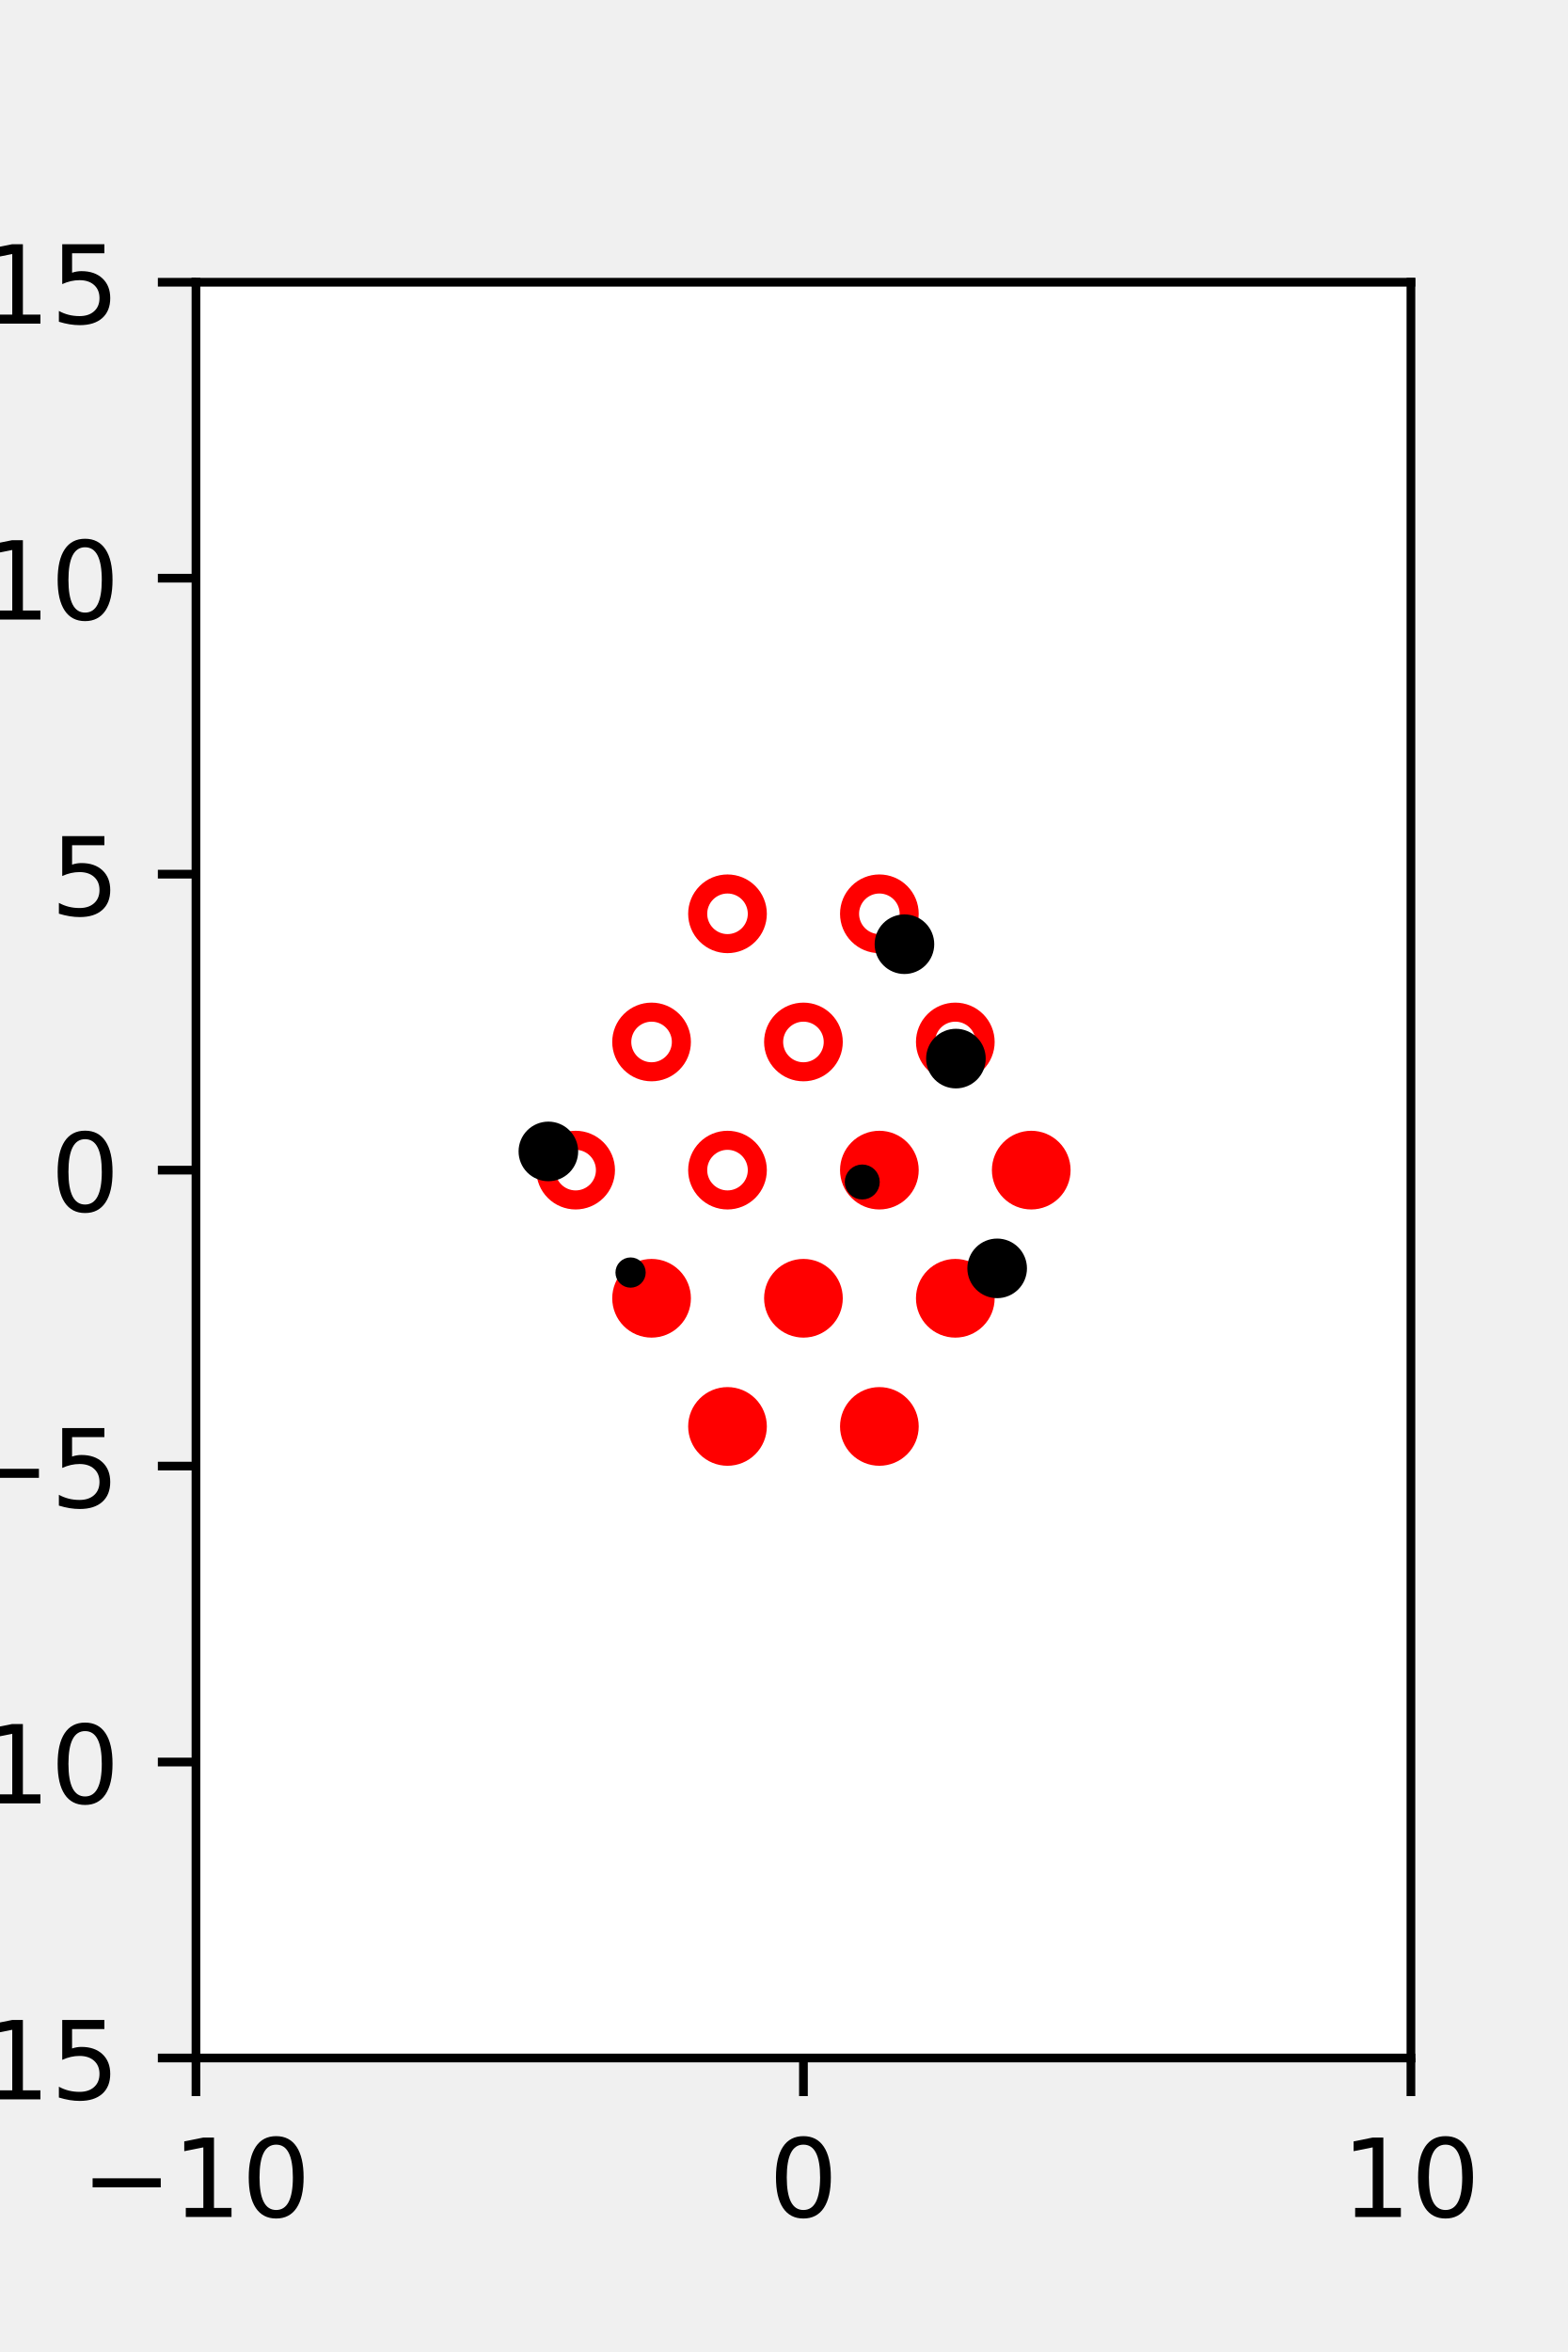
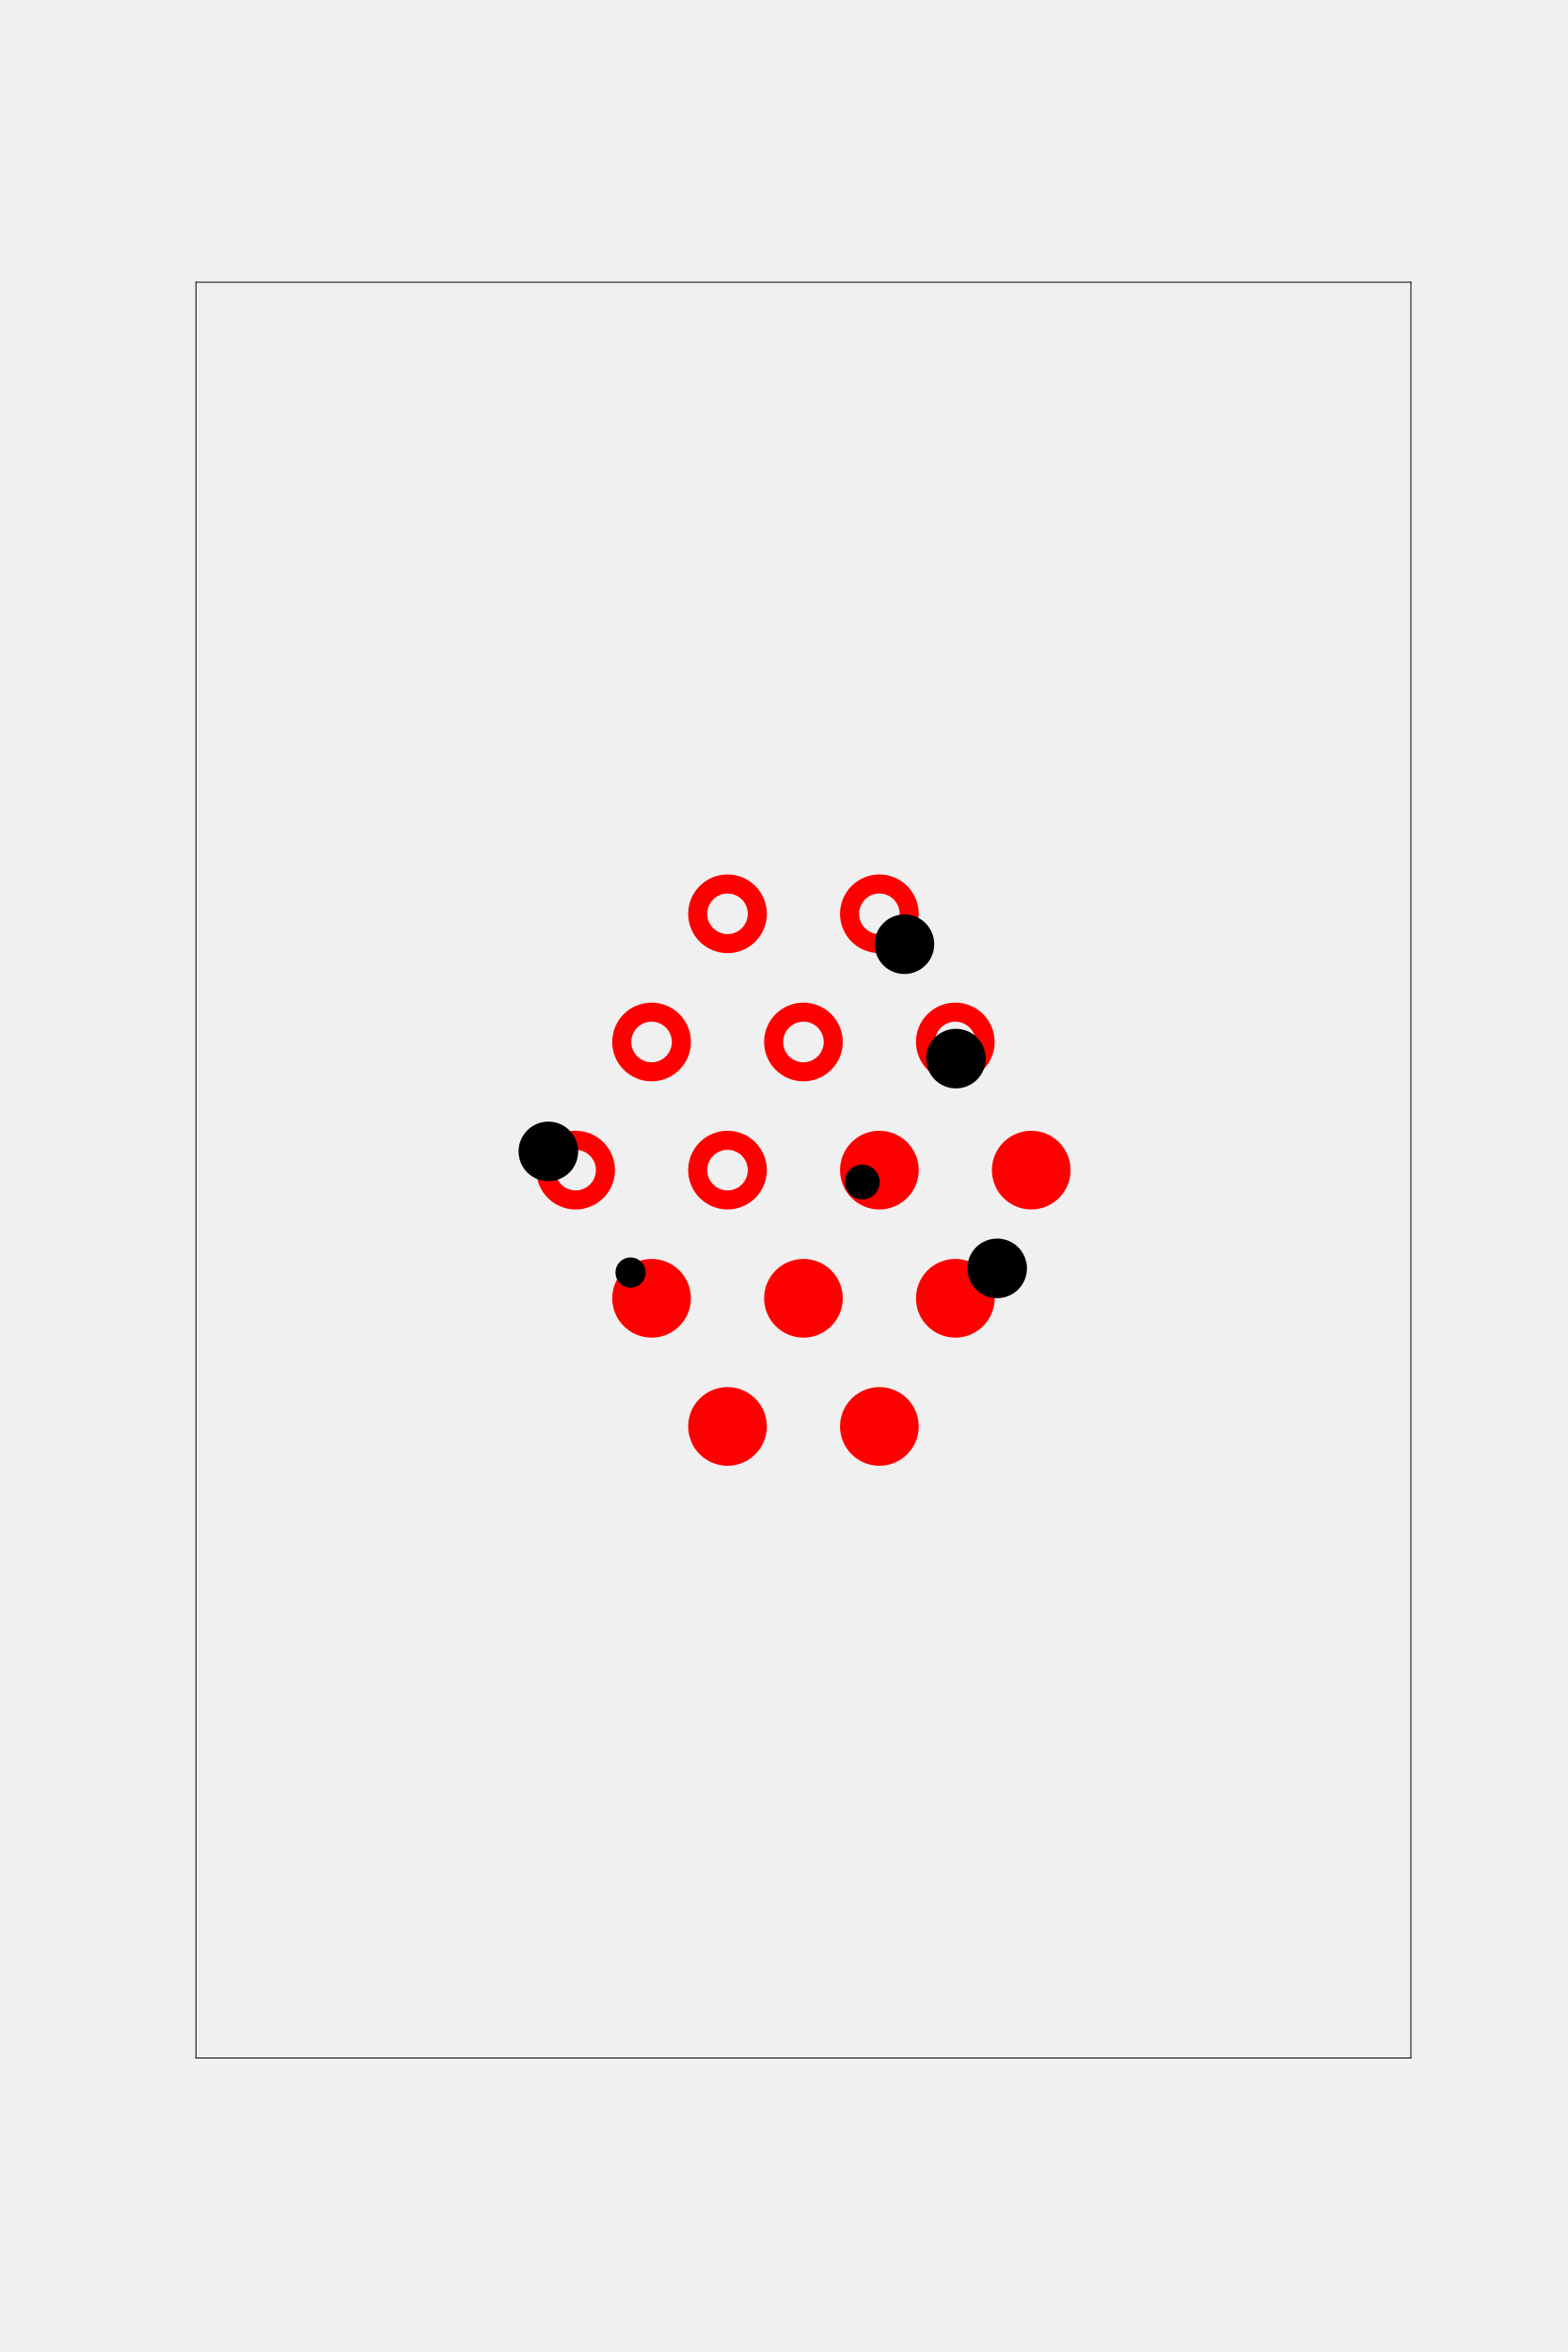
- <svg xmlns="http://www.w3.org/2000/svg" xmlns:xlink="http://www.w3.org/1999/xlink" width="144pt" height="216pt" viewBox="0 0 144 216" version="1.1">
-   <defs>
-     <style type="text/css">*{stroke-linejoin: round; stroke-linecap: butt}</style>
+ <svg xmlns="http://www.w3.org/2000/svg" xmlns:xlink="http://www.w3.org/1999/xlink" width="144pt" height="216pt" viewBox="0 0 144 216" version="1.1" id="svg244">
+   <defs id="defs6">
+     <style type="text/css" id="style4">*{stroke-linejoin: round; stroke-linecap: butt}</style>
+     <defs id="defs35">
+       <path d="M 0 2.739  C 0.726 2.739 1.423 2.45 1.936 1.936  C 2.45 1.423 2.739 0.726 2.739 -0  C 2.739 -0.726 2.45 -1.423 1.936 -1.936  C 1.423 -2.45 0.726 -2.739 0 -2.739  C -0.726 -2.739 -1.423 -2.45 -1.936 -1.936  C -2.45 -1.423 -2.739 -0.726 -2.739 0  C -2.739 0.726 -2.45 1.423 -1.936 1.936  C -1.423 2.45 -0.726 2.739 0 2.739  z " id="C0_0_2d09e6a729" />
+     </defs>
+     <defs id="defs15">
+       <path style="stroke: #ff0000; stroke-width: 1.75" d="M 0 2.739  C 0.726 2.739 1.423 2.45 1.936 1.936  C 2.45 1.423 2.739 0.726 2.739 0  C 2.739 -0.726 2.45 -1.423 1.936 -1.936  C 1.423 -2.45 0.726 -2.739 0 -2.739  C -0.726 -2.739 -1.423 -2.45 -1.936 -1.936  C -2.45 -1.423 -2.739 -0.726 -2.739 0  C -2.739 0.726 -2.45 1.423 -1.936 1.936  C -1.423 2.45 -0.726 2.739 0 2.739  z " id="mc79824c7fd" />
+     </defs>
  </defs>
  <g id="figure_1">
    <g id="patch_1">
-       <path d="M 0 216  L 144 216  L 144 0  L 0 0  L 0 216  z " style="fill: none" />
+       <path d="M 0 216  L 144 216  L 144 0  L 0 0  L 0 216  z " style="fill: none" id="path8" />
    </g>
    <g id="axes_1">
-       <g id="patch_2">
-         <path d="M 18 189  L 129.6 189  L 129.6 25.92  L 18 25.92  z " style="fill: #ffffff" />
+       <g style="stroke-linecap:butt;stroke-linejoin:round" id="g31" clip-path="url(#p6a6af9f7bf)">
+         <use height="100%" width="100%" id="use17" style="fill:#ff0000;stroke:#ff0000;stroke-width:1.75;stroke-linecap:butt;stroke-linejoin:round" y="107.46" x="80.775" xlink:href="#mc79824c7fd" />
+         <use height="100%" width="100%" id="use19" style="fill:#ff0000;stroke:#ff0000;stroke-width:1.75;stroke-linecap:butt;stroke-linejoin:round" y="107.46" x="94.725" xlink:href="#mc79824c7fd" />
+         <use height="100%" width="100%" id="use21" style="fill:#ff0000;stroke:#ff0000;stroke-width:1.75;stroke-linecap:butt;stroke-linejoin:round" y="119.229" x="59.85" xlink:href="#mc79824c7fd" />
+         <use height="100%" width="100%" id="use23" style="fill:#ff0000;stroke:#ff0000;stroke-width:1.75;stroke-linecap:butt;stroke-linejoin:round" y="119.229" x="73.8" xlink:href="#mc79824c7fd" />
+         <use height="100%" width="100%" id="use25" style="fill:#ff0000;stroke:#ff0000;stroke-width:1.75;stroke-linecap:butt;stroke-linejoin:round" y="119.229" x="87.75" xlink:href="#mc79824c7fd" />
+         <use height="100%" width="100%" id="use27" style="fill:#ff0000;stroke:#ff0000;stroke-width:1.75;stroke-linecap:butt;stroke-linejoin:round" y="130.999" x="66.825" xlink:href="#mc79824c7fd" />
+         <use height="100%" width="100%" id="use29" style="fill:#ff0000;stroke:#ff0000;stroke-width:1.75;stroke-linecap:butt;stroke-linejoin:round" y="130.999" x="80.775" xlink:href="#mc79824c7fd" />
      </g>
-       <g id="PathCollection_1">
-         <defs>
-           <path id="mc79824c7fd" d="M 0 2.739  C 0.726 2.739 1.423 2.45 1.936 1.936  C 2.45 1.423 2.739 0.726 2.739 0  C 2.739 -0.726 2.45 -1.423 1.936 -1.936  C 1.423 -2.45 0.726 -2.739 0 -2.739  C -0.726 -2.739 -1.423 -2.45 -1.936 -1.936  C -2.45 -1.423 -2.739 -0.726 -2.739 0  C -2.739 0.726 -2.45 1.423 -1.936 1.936  C -1.423 2.45 -0.726 2.739 0 2.739  z " style="stroke: #ff0000; stroke-width: 1.75" />
-         </defs>
-         <g clip-path="url(#p6a6af9f7bf)">
-           <use xlink:href="#mc79824c7fd" x="80.775" y="107.46" style="fill: #ff0000; stroke: #ff0000; stroke-width: 1.75" />
-           <use xlink:href="#mc79824c7fd" x="94.725" y="107.46" style="fill: #ff0000; stroke: #ff0000; stroke-width: 1.75" />
-           <use xlink:href="#mc79824c7fd" x="59.85" y="119.229" style="fill: #ff0000; stroke: #ff0000; stroke-width: 1.75" />
-           <use xlink:href="#mc79824c7fd" x="73.8" y="119.229" style="fill: #ff0000; stroke: #ff0000; stroke-width: 1.75" />
-           <use xlink:href="#mc79824c7fd" x="87.75" y="119.229" style="fill: #ff0000; stroke: #ff0000; stroke-width: 1.75" />
-           <use xlink:href="#mc79824c7fd" x="66.825" y="130.999" style="fill: #ff0000; stroke: #ff0000; stroke-width: 1.75" />
-           <use xlink:href="#mc79824c7fd" x="80.775" y="130.999" style="fill: #ff0000; stroke: #ff0000; stroke-width: 1.75" />
-         </g>
+       <g style="stroke-linecap:butt;stroke-linejoin:round" id="g39" clip-path="url(#p6a6af9f7bf)">
+         <use height="100%" width="100%" id="use37" style="fill:none;stroke:#ff0000;stroke-width:1.75;stroke-linecap:butt;stroke-linejoin:round" y="83.921" x="66.825" xlink:href="#C0_0_2d09e6a729" />
      </g>
-       <g id="PathCollection_2">
-         <defs>
-           <path id="C0_0_2d09e6a729" d="M 0 2.739  C 0.726 2.739 1.423 2.45 1.936 1.936  C 2.45 1.423 2.739 0.726 2.739 -0  C 2.739 -0.726 2.45 -1.423 1.936 -1.936  C 1.423 -2.45 0.726 -2.739 0 -2.739  C -0.726 -2.739 -1.423 -2.45 -1.936 -1.936  C -2.45 -1.423 -2.739 -0.726 -2.739 0  C -2.739 0.726 -2.45 1.423 -1.936 1.936  C -1.423 2.45 -0.726 2.739 0 2.739  z " />
-         </defs>
-         <g clip-path="url(#p6a6af9f7bf)">
-           <use xlink:href="#C0_0_2d09e6a729" x="66.825" y="83.921" style="fill: none; stroke: #ff0000; stroke-width: 1.75" />
-         </g>
-         <g clip-path="url(#p6a6af9f7bf)">
-           <use xlink:href="#C0_0_2d09e6a729" x="80.775" y="83.921" style="fill: none; stroke: #ff0000; stroke-width: 1.75" />
-         </g>
-         <g clip-path="url(#p6a6af9f7bf)">
-           <use xlink:href="#C0_0_2d09e6a729" x="59.85" y="95.691" style="fill: none; stroke: #ff0000; stroke-width: 1.75" />
-         </g>
-         <g clip-path="url(#p6a6af9f7bf)">
-           <use xlink:href="#C0_0_2d09e6a729" x="73.8" y="95.691" style="fill: none; stroke: #ff0000; stroke-width: 1.75" />
-         </g>
-         <g clip-path="url(#p6a6af9f7bf)">
-           <use xlink:href="#C0_0_2d09e6a729" x="87.75" y="95.691" style="fill: none; stroke: #ff0000; stroke-width: 1.75" />
-         </g>
-         <g clip-path="url(#p6a6af9f7bf)">
-           <use xlink:href="#C0_0_2d09e6a729" x="52.875" y="107.46" style="fill: none; stroke: #ff0000; stroke-width: 1.75" />
-         </g>
-         <g clip-path="url(#p6a6af9f7bf)">
-           <use xlink:href="#C0_0_2d09e6a729" x="66.825" y="107.46" style="fill: none; stroke: #ff0000; stroke-width: 1.75" />
-         </g>
+       <g style="stroke-linecap:butt;stroke-linejoin:round" id="g43" clip-path="url(#p6a6af9f7bf)">
+         <use height="100%" width="100%" id="use41" style="fill:none;stroke:#ff0000;stroke-width:1.75;stroke-linecap:butt;stroke-linejoin:round" y="83.921" x="80.775" xlink:href="#C0_0_2d09e6a729" />
      </g>
-       <g id="PathCollection_3">
-         <path d="M 91.594 118.72  C 92.187 118.72 92.757 118.484 93.176 118.065  C 93.596 117.645 93.832 117.076 93.832 116.483  C 93.832 115.889 93.596 115.32 93.176 114.9  C 92.757 114.481 92.187 114.245 91.594 114.245  C 91.001 114.245 90.432 114.481 90.012 114.9  C 89.592 115.32 89.357 115.889 89.357 116.483  C 89.357 117.076 89.592 117.645 90.012 118.065  C 90.432 118.484 91.001 118.72 91.594 118.72  z " clip-path="url(#p6a6af9f7bf)" style="stroke: #000000" />
-         <path d="M 87.806 99.456  C 88.399 99.456 88.968 99.22 89.388 98.8  C 89.807 98.381 90.043 97.812 90.043 97.218  C 90.043 96.625 89.807 96.056 89.388 95.636  C 88.968 95.217 88.399 94.981 87.806 94.981  C 87.212 94.981 86.643 95.217 86.224 95.636  C 85.804 96.056 85.568 96.625 85.568 97.218  C 85.568 97.812 85.804 98.381 86.224 98.8  C 86.643 99.22 87.212 99.456 87.806 99.456  z " clip-path="url(#p6a6af9f7bf)" style="stroke: #000000" />
-         <path d="M 83.077 88.951  C 83.671 88.951 84.24 88.715 84.66 88.295  C 85.079 87.876 85.315 87.307 85.315 86.713  C 85.315 86.12 85.079 85.551 84.66 85.131  C 84.24 84.712 83.671 84.476 83.077 84.476  C 82.484 84.476 81.915 84.712 81.495 85.131  C 81.076 85.551 80.84 86.12 80.84 86.713  C 80.84 87.307 81.076 87.876 81.495 88.295  C 81.915 88.715 82.484 88.951 83.077 88.951  z " clip-path="url(#p6a6af9f7bf)" style="stroke: #000000" />
-         <path d="M 79.203 109.657  C 79.497 109.657 79.778 109.541 79.986 109.333  C 80.194 109.126 80.31 108.844 80.31 108.551  C 80.31 108.257 80.194 107.976 79.986 107.768  C 79.778 107.561 79.497 107.444 79.203 107.444  C 78.91 107.444 78.628 107.561 78.421 107.768  C 78.213 107.976 78.097 108.257 78.097 108.551  C 78.097 108.844 78.213 109.126 78.421 109.333  C 78.628 109.541 78.91 109.657 79.203 109.657  z " clip-path="url(#p6a6af9f7bf)" style="stroke: #000000" />
-         <path d="M 57.922 117.757  C 58.157 117.757 58.384 117.663 58.55 117.496  C 58.717 117.33 58.811 117.103 58.811 116.868  C 58.811 116.632 58.717 116.406 58.55 116.239  C 58.384 116.072 58.157 115.978 57.922 115.978  C 57.686 115.978 57.46 116.072 57.293 116.239  C 57.126 116.406 57.032 116.632 57.032 116.868  C 57.032 117.103 57.126 117.33 57.293 117.496  C 57.46 117.663 57.686 117.757 57.922 117.757  z " clip-path="url(#p6a6af9f7bf)" style="stroke: #000000" />
-         <path d="M 50.37 107.98  C 50.964 107.98 51.533 107.744 51.952 107.325  C 52.372 106.905 52.608 106.336 52.608 105.742  C 52.608 105.149 52.372 104.58 51.952 104.16  C 51.533 103.741 50.964 103.505 50.37 103.505  C 49.777 103.505 49.208 103.741 48.788 104.16  C 48.369 104.58 48.133 105.149 48.133 105.742  C 48.133 106.336 48.369 106.905 48.788 107.325  C 49.208 107.744 49.777 107.98 50.37 107.98  z " clip-path="url(#p6a6af9f7bf)" style="stroke: #000000" />
+       <g style="stroke-linecap:butt;stroke-linejoin:round" id="g47" clip-path="url(#p6a6af9f7bf)">
+         <use height="100%" width="100%" id="use45" style="fill:none;stroke:#ff0000;stroke-width:1.75;stroke-linecap:butt;stroke-linejoin:round" y="95.691" x="59.85" xlink:href="#C0_0_2d09e6a729" />
      </g>
-       <g id="matplotlib.axis_1">
-         <g id="xtick_1">
-           <g id="line2d_1">
-             <defs>
-               <path id="m5dddce54c5" d="M 0 0  L 0 3.5  " style="stroke: #000000; stroke-width: 0.8" />
-             </defs>
-             <g>
-               <use xlink:href="#m5dddce54c5" x="18" y="189" style="stroke: #000000; stroke-width: 0.8" />
-             </g>
-           </g>
-           <g id="text_1">
-             <g transform="translate(7.447656 203.5984)scale(0.1 -0.1)">
-               <defs>
-                 <path id="DejaVuSans-2212" d="M 678 2272  L 4684 2272  L 4684 1741  L 678 1741  L 678 2272  z " transform="scale(0.015625)" />
-                 <path id="DejaVuSans-31" d="M 794 531  L 1825 531  L 1825 4091  L 703 3866  L 703 4441  L 1819 4666  L 2450 4666  L 2450 531  L 3481 531  L 3481 0  L 794 0  L 794 531  z " transform="scale(0.015625)" />
-                 <path id="DejaVuSans-30" d="M 2034 4250  Q 1547 4250 1301 3770  Q 1056 3291 1056 2328  Q 1056 1369 1301 889  Q 1547 409 2034 409  Q 2525 409 2770 889  Q 3016 1369 3016 2328  Q 3016 3291 2770 3770  Q 2525 4250 2034 4250  z M 2034 4750  Q 2819 4750 3233 4129  Q 3647 3509 3647 2328  Q 3647 1150 3233 529  Q 2819 -91 2034 -91  Q 1250 -91 836 529  Q 422 1150 422 2328  Q 422 3509 836 4129  Q 1250 4750 2034 4750  z " transform="scale(0.015625)" />
-               </defs>
-               <use xlink:href="#DejaVuSans-2212" />
-               <use xlink:href="#DejaVuSans-31" x="83.789" />
-               <use xlink:href="#DejaVuSans-30" x="147.412" />
-             </g>
-           </g>
-         </g>
-         <g id="xtick_2">
-           <g id="line2d_2">
-             <g>
-               <use xlink:href="#m5dddce54c5" x="73.8" y="189" style="stroke: #000000; stroke-width: 0.8" />
-             </g>
-           </g>
-           <g id="text_2">
-             <g transform="translate(70.61875 203.5984)scale(0.1 -0.1)">
-               <use xlink:href="#DejaVuSans-30" />
-             </g>
-           </g>
-         </g>
-         <g id="xtick_3">
-           <g id="line2d_3">
-             <g>
-               <use xlink:href="#m5dddce54c5" x="129.6" y="189" style="stroke: #000000; stroke-width: 0.8" />
-             </g>
-           </g>
-           <g id="text_3">
-             <g transform="translate(123.2375 203.5984)scale(0.1 -0.1)">
-               <use xlink:href="#DejaVuSans-31" />
-               <use xlink:href="#DejaVuSans-30" x="63.623" />
-             </g>
-           </g>
-         </g>
+       <g style="stroke-linecap:butt;stroke-linejoin:round" id="g51" clip-path="url(#p6a6af9f7bf)">
+         <use height="100%" width="100%" id="use49" style="fill:none;stroke:#ff0000;stroke-width:1.75;stroke-linecap:butt;stroke-linejoin:round" y="95.691" x="73.8" xlink:href="#C0_0_2d09e6a729" />
      </g>
-       <g id="matplotlib.axis_2">
-         <g id="ytick_1">
-           <g id="line2d_4">
-             <defs>
-               <path id="mc5534c181a" d="M 0 0  L -3.5 0  " style="stroke: #000000; stroke-width: 0.8" />
-             </defs>
-             <g>
-               <use xlink:href="#mc5534c181a" x="18" y="189" style="stroke: #000000; stroke-width: 0.8" />
-             </g>
-           </g>
-           <g id="text_4">
-             <g transform="translate(-10.10469 192.7992)scale(0.1 -0.1)">
-               <defs>
-                 <path id="DejaVuSans-35" d="M 691 4666  L 3169 4666  L 3169 4134  L 1269 4134  L 1269 2991  Q 1406 3038 1543 3061  Q 1681 3084 1819 3084  Q 2600 3084 3056 2656  Q 3513 2228 3513 1497  Q 3513 744 3044 326  Q 2575 -91 1722 -91  Q 1428 -91 1123 -41  Q 819 9 494 109  L 494 744  Q 775 591 1075 516  Q 1375 441 1709 441  Q 2250 441 2565 725  Q 2881 1009 2881 1497  Q 2881 1984 2565 2268  Q 2250 2553 1709 2553  Q 1456 2553 1204 2497  Q 953 2441 691 2322  L 691 4666  z " transform="scale(0.015625)" />
-               </defs>
-               <use xlink:href="#DejaVuSans-2212" />
-               <use xlink:href="#DejaVuSans-31" x="83.789" />
-               <use xlink:href="#DejaVuSans-35" x="147.412" />
-             </g>
-           </g>
-         </g>
-         <g id="ytick_2">
-           <g id="line2d_5">
-             <g>
-               <use xlink:href="#mc5534c181a" x="18" y="161.82" style="stroke: #000000; stroke-width: 0.8" />
-             </g>
-           </g>
-           <g id="text_5">
-             <g transform="translate(-10.10469 165.6192)scale(0.1 -0.1)">
-               <use xlink:href="#DejaVuSans-2212" />
-               <use xlink:href="#DejaVuSans-31" x="83.789" />
-               <use xlink:href="#DejaVuSans-30" x="147.412" />
-             </g>
-           </g>
-         </g>
-         <g id="ytick_3">
-           <g id="line2d_6">
-             <g>
-               <use xlink:href="#mc5534c181a" x="18" y="134.64" style="stroke: #000000; stroke-width: 0.8" />
-             </g>
-           </g>
-           <g id="text_6">
-             <g transform="translate(-3.742188 138.4392)scale(0.1 -0.1)">
-               <use xlink:href="#DejaVuSans-2212" />
-               <use xlink:href="#DejaVuSans-35" x="83.789" />
-             </g>
-           </g>
-         </g>
-         <g id="ytick_4">
-           <g id="line2d_7">
-             <g>
-               <use xlink:href="#mc5534c181a" x="18" y="107.46" style="stroke: #000000; stroke-width: 0.8" />
-             </g>
-           </g>
-           <g id="text_7">
-             <g transform="translate(4.6375 111.2592)scale(0.1 -0.1)">
-               <use xlink:href="#DejaVuSans-30" />
-             </g>
-           </g>
-         </g>
-         <g id="ytick_5">
-           <g id="line2d_8">
-             <g>
-               <use xlink:href="#mc5534c181a" x="18" y="80.28" style="stroke: #000000; stroke-width: 0.8" />
-             </g>
-           </g>
-           <g id="text_8">
-             <g transform="translate(4.6375 84.07922)scale(0.1 -0.1)">
-               <use xlink:href="#DejaVuSans-35" />
-             </g>
-           </g>
-         </g>
-         <g id="ytick_6">
-           <g id="line2d_9">
-             <g>
-               <use xlink:href="#mc5534c181a" x="18" y="53.1" style="stroke: #000000; stroke-width: 0.8" />
-             </g>
-           </g>
-           <g id="text_9">
-             <g transform="translate(-1.725 56.89922)scale(0.1 -0.1)">
-               <use xlink:href="#DejaVuSans-31" />
-               <use xlink:href="#DejaVuSans-30" x="63.623" />
-             </g>
-           </g>
-         </g>
-         <g id="ytick_7">
-           <g id="line2d_10">
-             <g>
-               <use xlink:href="#mc5534c181a" x="18" y="25.92" style="stroke: #000000; stroke-width: 0.8" />
-             </g>
-           </g>
-           <g id="text_10">
-             <g transform="translate(-1.725 29.71922)scale(0.1 -0.1)">
-               <use xlink:href="#DejaVuSans-31" />
-               <use xlink:href="#DejaVuSans-35" x="63.623" />
-             </g>
-           </g>
-         </g>
+       <g style="stroke-linecap:butt;stroke-linejoin:round" id="g55" clip-path="url(#p6a6af9f7bf)">
+         <use height="100%" width="100%" id="use53" style="fill:none;stroke:#ff0000;stroke-width:1.75;stroke-linecap:butt;stroke-linejoin:round" y="95.691" x="87.75" xlink:href="#C0_0_2d09e6a729" />
      </g>
-       <g id="patch_3">
-         <path d="M 18 189  L 18 25.92  " style="fill: none; stroke: #000000; stroke-width: 0.8; stroke-linejoin: miter; stroke-linecap: square" />
+       <g style="stroke-linecap:butt;stroke-linejoin:round" id="g59" clip-path="url(#p6a6af9f7bf)">
+         <use height="100%" width="100%" id="use57" style="fill:none;stroke:#ff0000;stroke-width:1.75;stroke-linecap:butt;stroke-linejoin:round" y="107.46" x="52.875" xlink:href="#C0_0_2d09e6a729" />
      </g>
-       <g id="patch_4">
-         <path d="M 129.6 189  L 129.6 25.92  " style="fill: none; stroke: #000000; stroke-width: 0.8; stroke-linejoin: miter; stroke-linecap: square" />
+       <g style="stroke-linecap:butt;stroke-linejoin:round" id="g63" clip-path="url(#p6a6af9f7bf)">
+         <use height="100%" width="100%" id="use61" style="fill:none;stroke:#ff0000;stroke-width:1.75;stroke-linecap:butt;stroke-linejoin:round" y="107.46" x="66.825" xlink:href="#C0_0_2d09e6a729" />
      </g>
-       <g id="patch_5">
-         <path d="M 18 189  L 129.6 189  " style="fill: none; stroke: #000000; stroke-width: 0.8; stroke-linejoin: miter; stroke-linecap: square" />
-       </g>
-       <g id="patch_6">
-         <path d="M 18 25.92  L 129.6 25.92  " style="fill: none; stroke: #000000; stroke-width: 0.8; stroke-linejoin: miter; stroke-linecap: square" />
-       </g>
+       <path id="path66" style="stroke:#000000;stroke-linecap:butt;stroke-linejoin:round" clip-path="url(#p6a6af9f7bf)" d="m 91.594,118.72 c 0.593,0 1.163,-0.236 1.582,-0.655 0.42,-0.42 0.655,-0.989 0.655,-1.582 0,-0.593 -0.236,-1.163 -0.655,-1.582 -0.42,-0.42 -0.989,-0.655 -1.582,-0.655 -0.593,0 -1.163,0.236 -1.582,0.655 -0.42,0.42 -0.655,0.989 -0.655,1.582 0,0.593 0.236,1.163 0.655,1.582 0.42,0.42 0.989,0.655 1.582,0.655 z" />
+       <path id="path68" style="stroke:#000000;stroke-linecap:butt;stroke-linejoin:round" clip-path="url(#p6a6af9f7bf)" d="m 87.806,99.456 c 0.593,0 1.163,-0.236 1.582,-0.655 0.42,-0.42 0.655,-0.989 0.655,-1.582 0,-0.593 -0.236,-1.163 -0.655,-1.582 -0.42,-0.42 -0.989,-0.655 -1.582,-0.655 -0.593,0 -1.163,0.236 -1.582,0.655 -0.42,0.42 -0.655,0.989 -0.655,1.582 0,0.593 0.236,1.163 0.655,1.582 0.42,0.42 0.989,0.655 1.582,0.655 z" />
+       <path id="path70" style="stroke:#000000;stroke-linecap:butt;stroke-linejoin:round" clip-path="url(#p6a6af9f7bf)" d="m 83.077,88.951 c 0.593,0 1.163,-0.236 1.582,-0.655 0.42,-0.42 0.655,-0.989 0.655,-1.582 0,-0.593 -0.236,-1.163 -0.655,-1.582 -0.42,-0.42 -0.989,-0.655 -1.582,-0.655 -0.593,0 -1.163,0.236 -1.582,0.655 -0.42,0.42 -0.655,0.989 -0.655,1.582 0,0.593 0.236,1.163 0.655,1.582 0.42,0.42 0.989,0.655 1.582,0.655 z" />
+       <path id="path72" style="stroke:#000000;stroke-linecap:butt;stroke-linejoin:round" clip-path="url(#p6a6af9f7bf)" d="m 79.203,109.657 c 0.293,0 0.575,-0.117 0.783,-0.324 0.208,-0.208 0.324,-0.489 0.324,-0.783 0,-0.293 -0.117,-0.575 -0.324,-0.783 -0.208,-0.208 -0.489,-0.324 -0.783,-0.324 -0.293,0 -0.575,0.117 -0.783,0.324 -0.208,0.208 -0.324,0.489 -0.324,0.783 0,0.293 0.117,0.575 0.324,0.783 0.208,0.208 0.489,0.324 0.783,0.324 z" />
+       <path id="path74" style="stroke:#000000;stroke-linecap:butt;stroke-linejoin:round" clip-path="url(#p6a6af9f7bf)" d="m 57.922,117.757 c 0.236,0 0.462,-0.094 0.629,-0.26 0.167,-0.167 0.26,-0.393 0.26,-0.629 0,-0.236 -0.094,-0.462 -0.26,-0.629 -0.167,-0.167 -0.393,-0.26 -0.629,-0.26 -0.236,0 -0.462,0.094 -0.629,0.26 -0.167,0.167 -0.26,0.393 -0.26,0.629 0,0.236 0.094,0.462 0.26,0.629 0.167,0.167 0.393,0.26 0.629,0.26 z" />
+       <path id="path76" style="stroke:#000000;stroke-linecap:butt;stroke-linejoin:round" clip-path="url(#p6a6af9f7bf)" d="m 50.37,107.98 c 0.593,0 1.163,-0.236 1.582,-0.655 0.42,-0.42 0.655,-0.989 0.655,-1.582 0,-0.593 -0.236,-1.163 -0.655,-1.582 -0.42,-0.42 -0.989,-0.655 -1.582,-0.655 -0.593,0 -1.163,0.236 -1.582,0.655 -0.42,0.42 -0.655,0.989 -0.655,1.582 0,0.593 0.236,1.163 0.655,1.582 0.42,0.42 0.989,0.655 1.582,0.655 z" />
+       <path id="path225" style="fill:none;stroke:#000000;stroke-width:0.085;stroke-linecap:square;stroke-linejoin:miter;stroke-miterlimit:4;stroke-dasharray:none" d="M 18,189 V 25.92" />
+       <path id="path228" style="fill:none;stroke:#000000;stroke-width:0.085;stroke-linecap:square;stroke-linejoin:miter;stroke-miterlimit:4;stroke-dasharray:none" d="M 129.6,189 V 25.92" />
+       <path id="path231" style="fill:none;stroke:#000000;stroke-width:0.085;stroke-linecap:square;stroke-linejoin:miter;stroke-miterlimit:4;stroke-dasharray:none" d="M 18,189 H 129.6" />
+       <path id="path234" style="fill:none;stroke:#000000;stroke-width:0.085;stroke-linecap:square;stroke-linejoin:miter;stroke-miterlimit:4;stroke-dasharray:none" d="M 18,25.92 H 129.6" />
    </g>
  </g>
-   <defs>
+   <defs id="defs242">
    <clipPath id="p6a6af9f7bf">
-       <rect x="18" y="25.92" width="111.6" height="163.08" />
+       <rect x="18" y="25.92" width="111.6" height="163.08" id="rect239" />
    </clipPath>
  </defs>
</svg>
